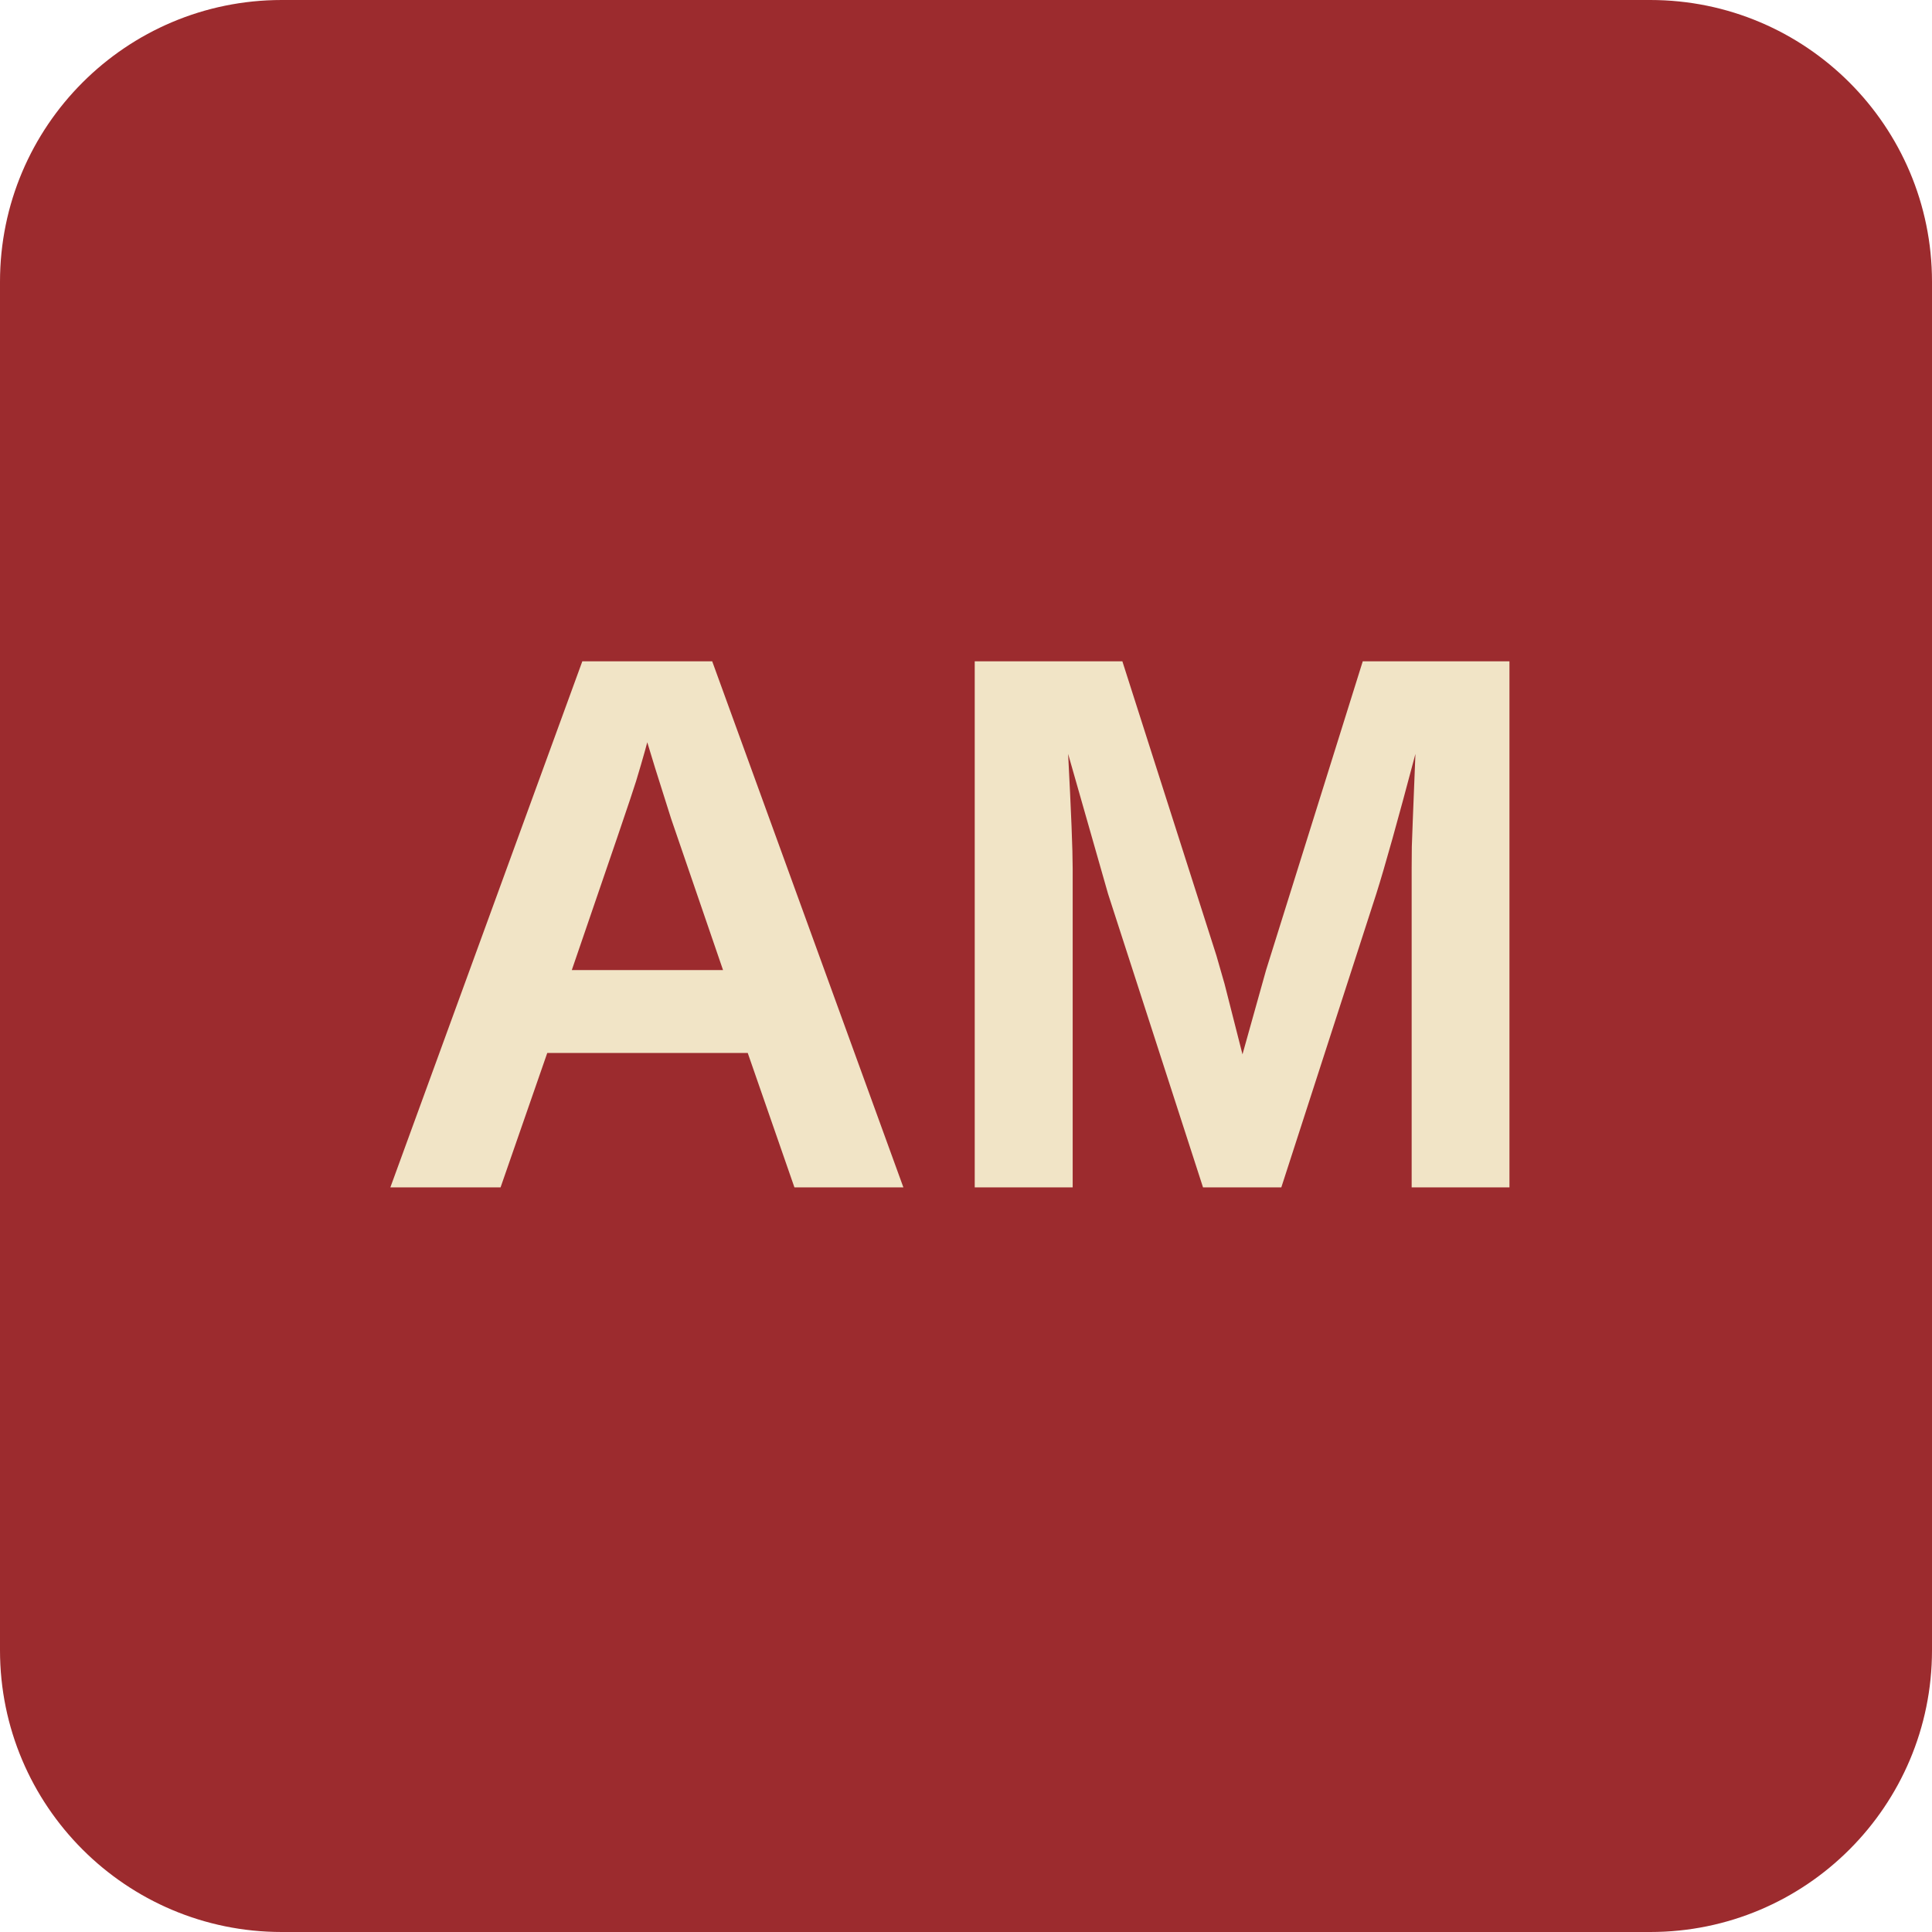
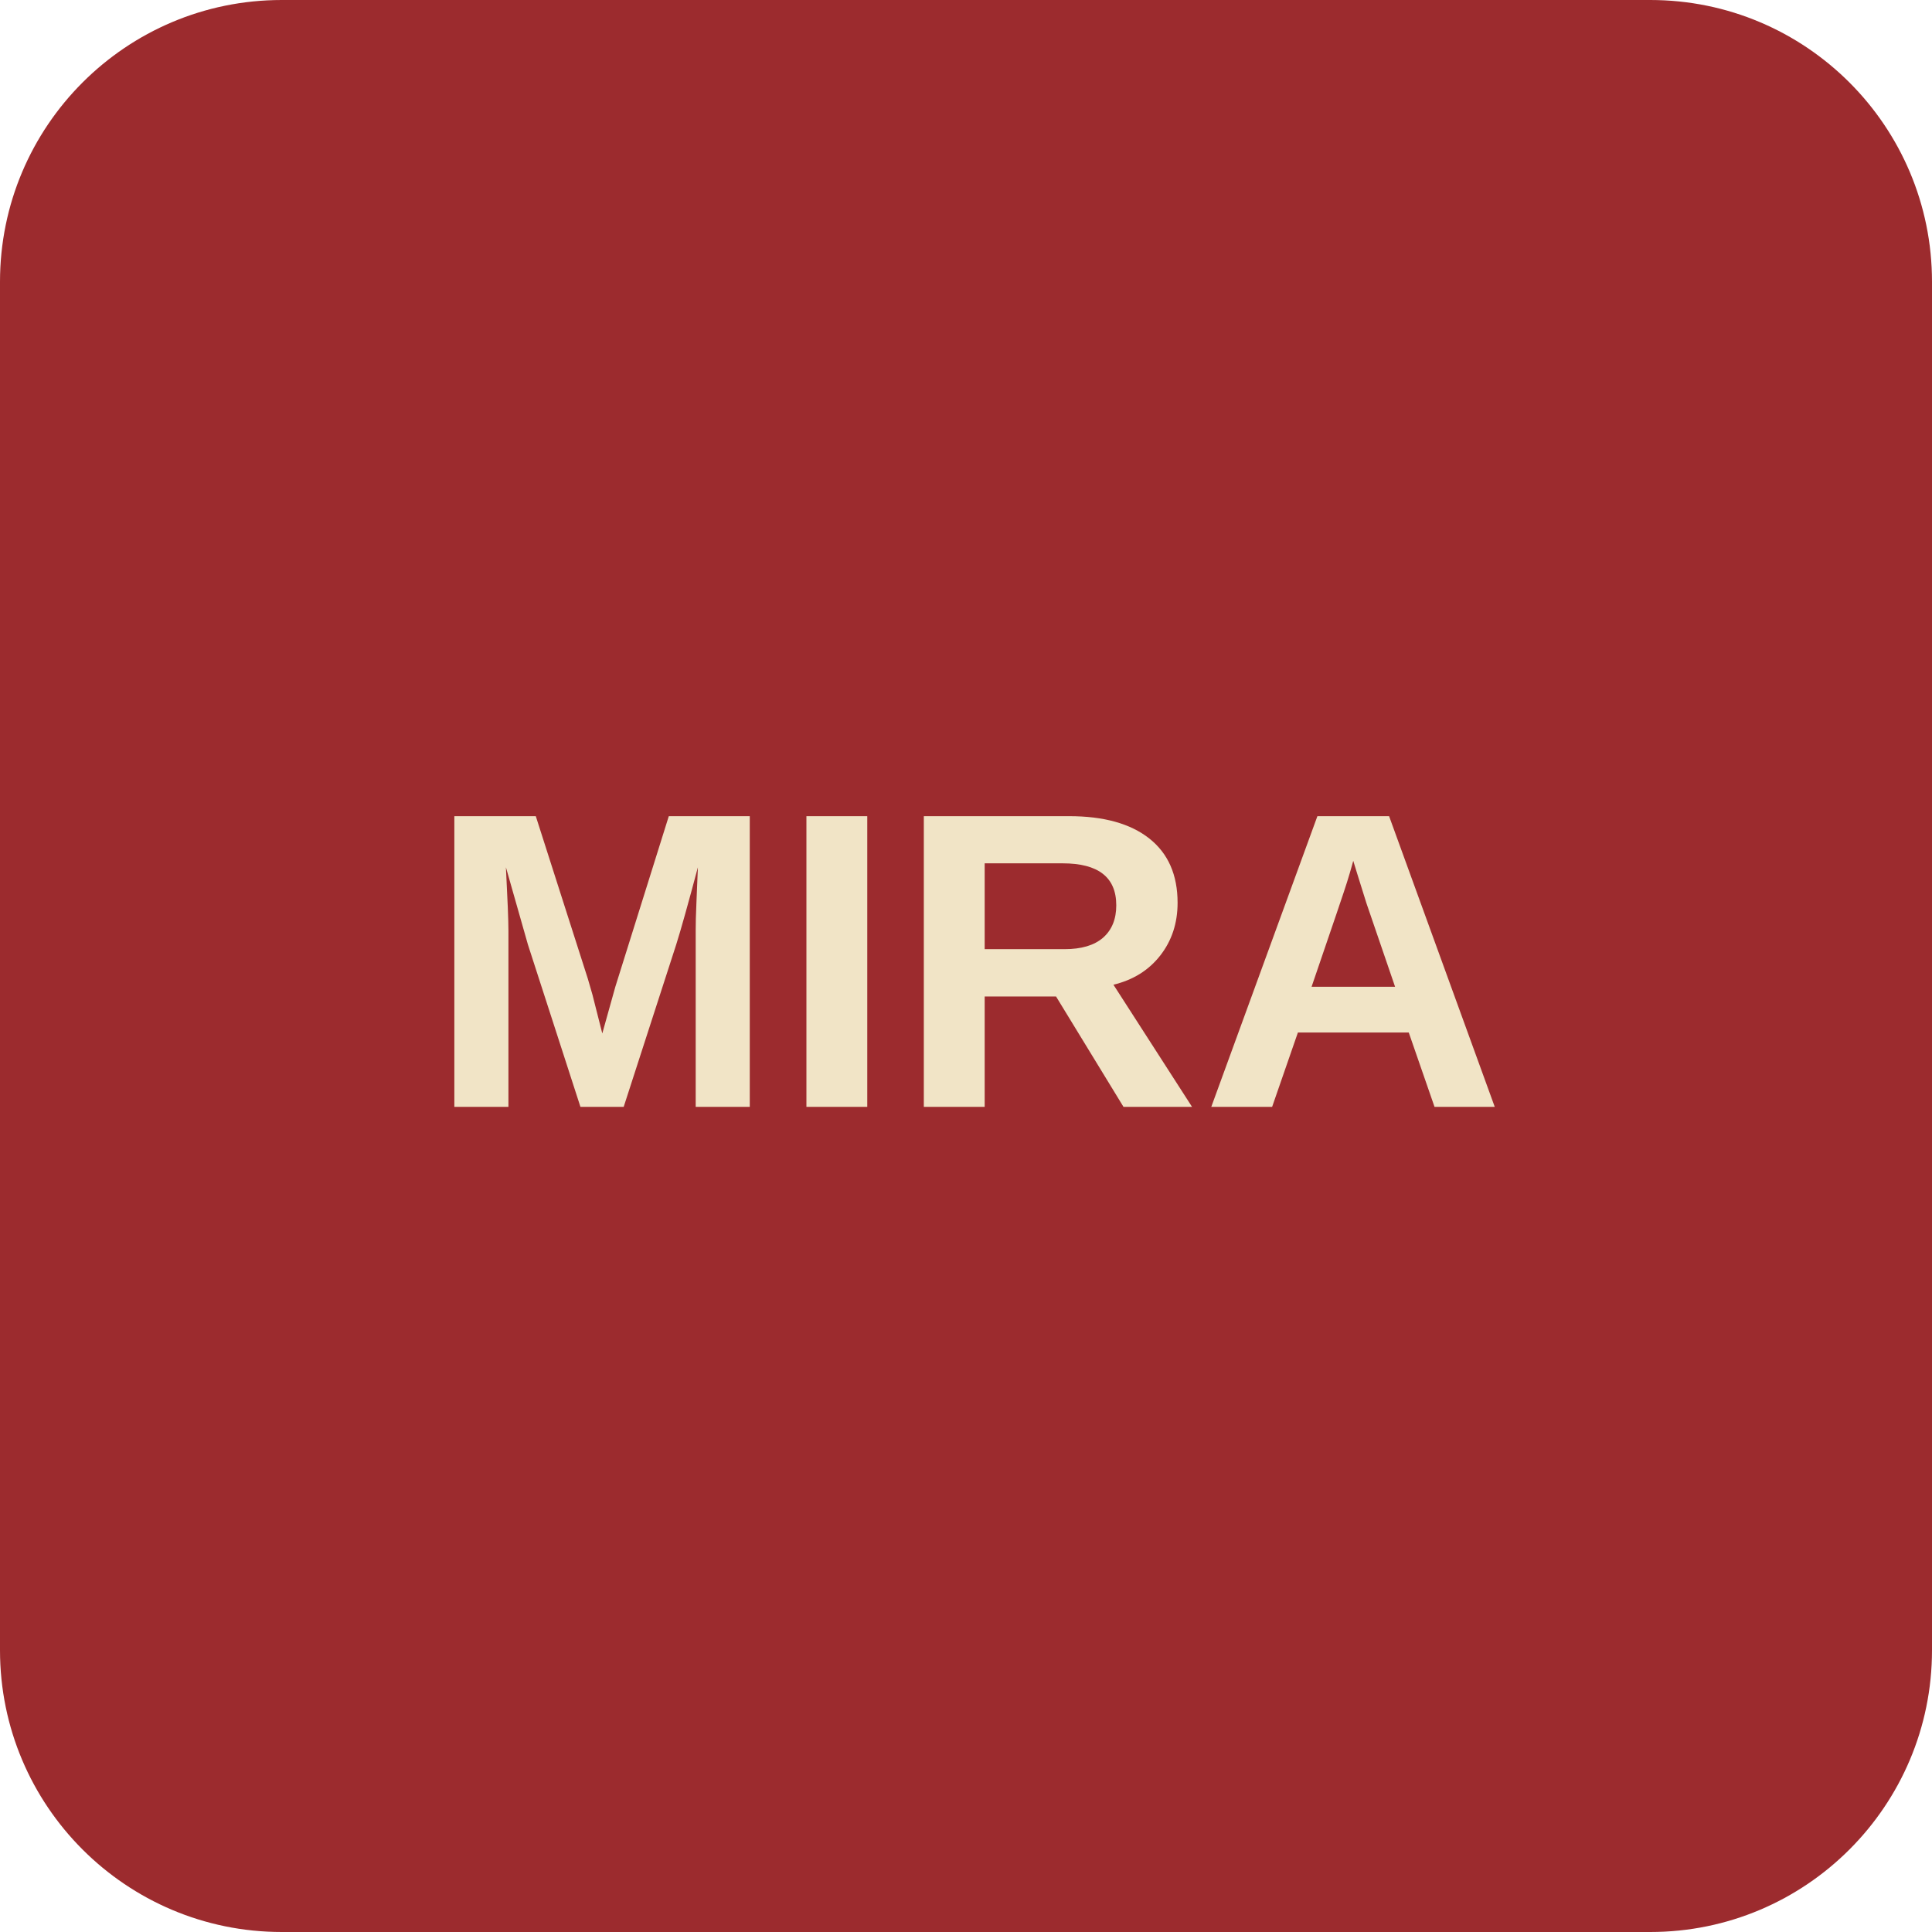
<svg xmlns="http://www.w3.org/2000/svg" width="192" height="192" viewBox="0 0 192 192">
  <rect width="192" height="192" rx="28" fill="#9c2b2e" />
-   <text x="96" y="118" font-family="Arial, sans-serif" font-size="76" font-weight="700" fill="#f1e4c6" text-anchor="middle">AM</text>
+   <text x="96" y="110" font-family="Arial, sans-serif" font-size="42" font-weight="700" fill="#f1e4c6" text-anchor="middle">MIRA</text>
</svg>
